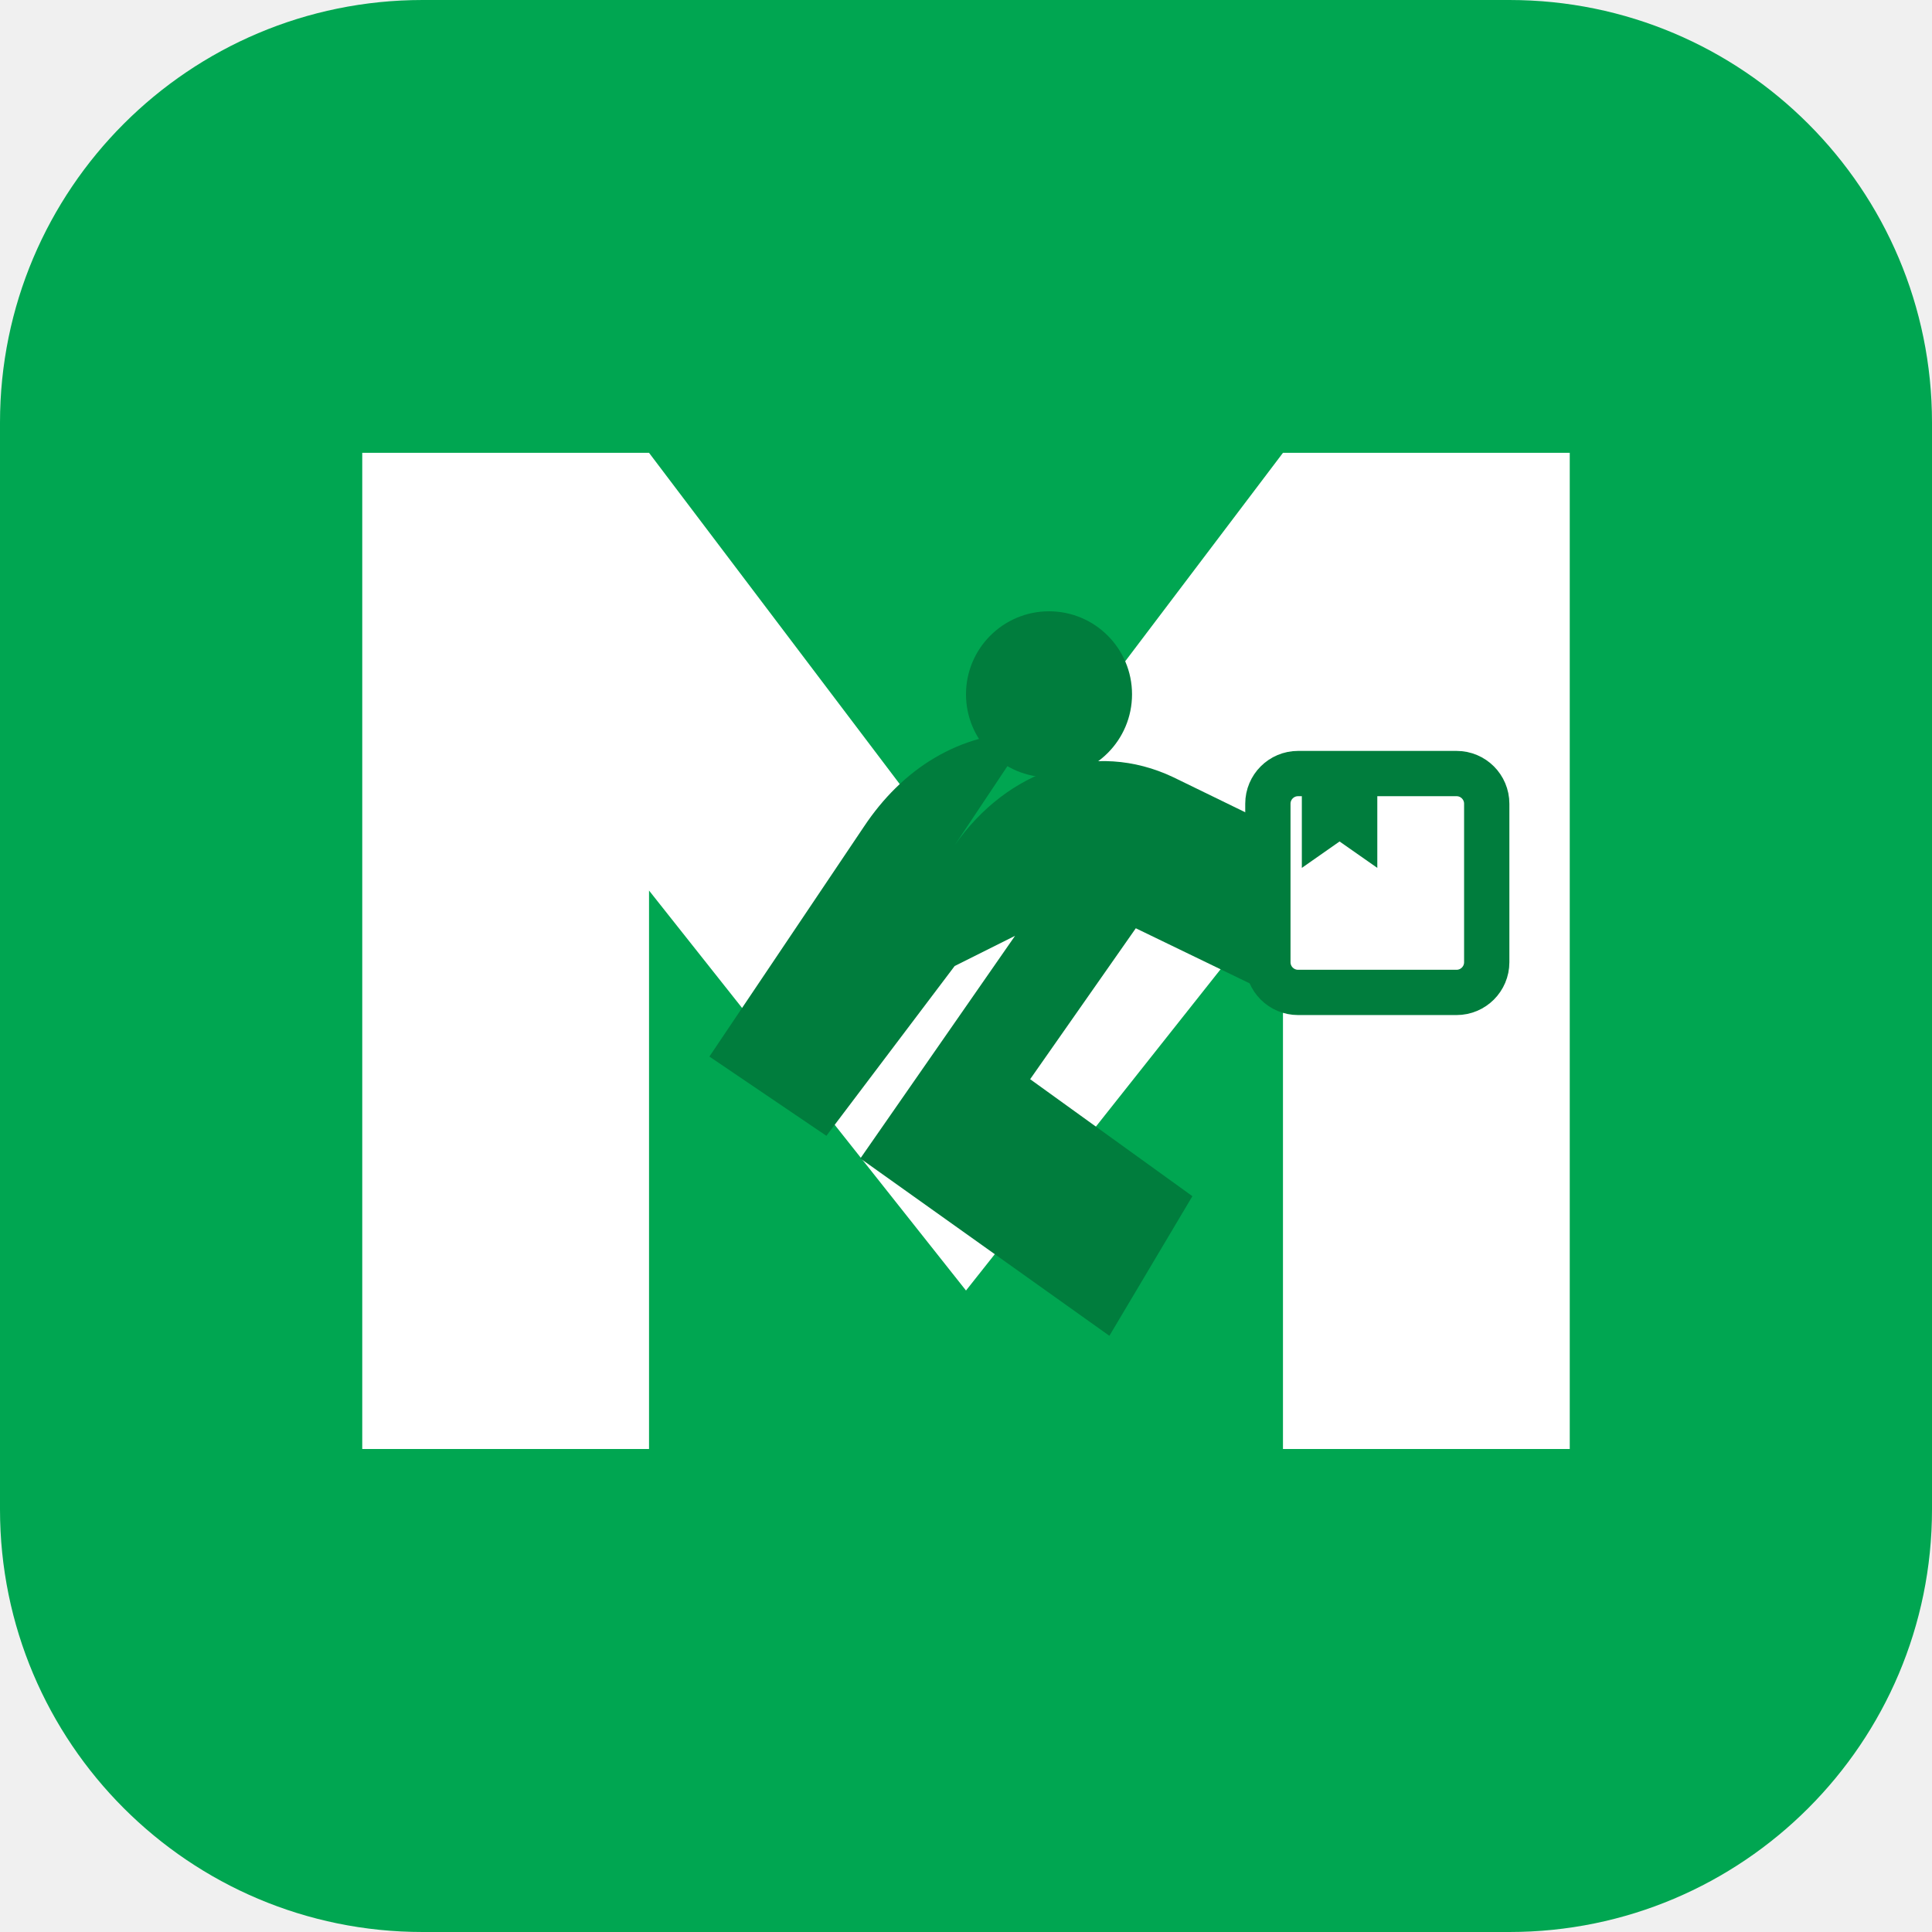
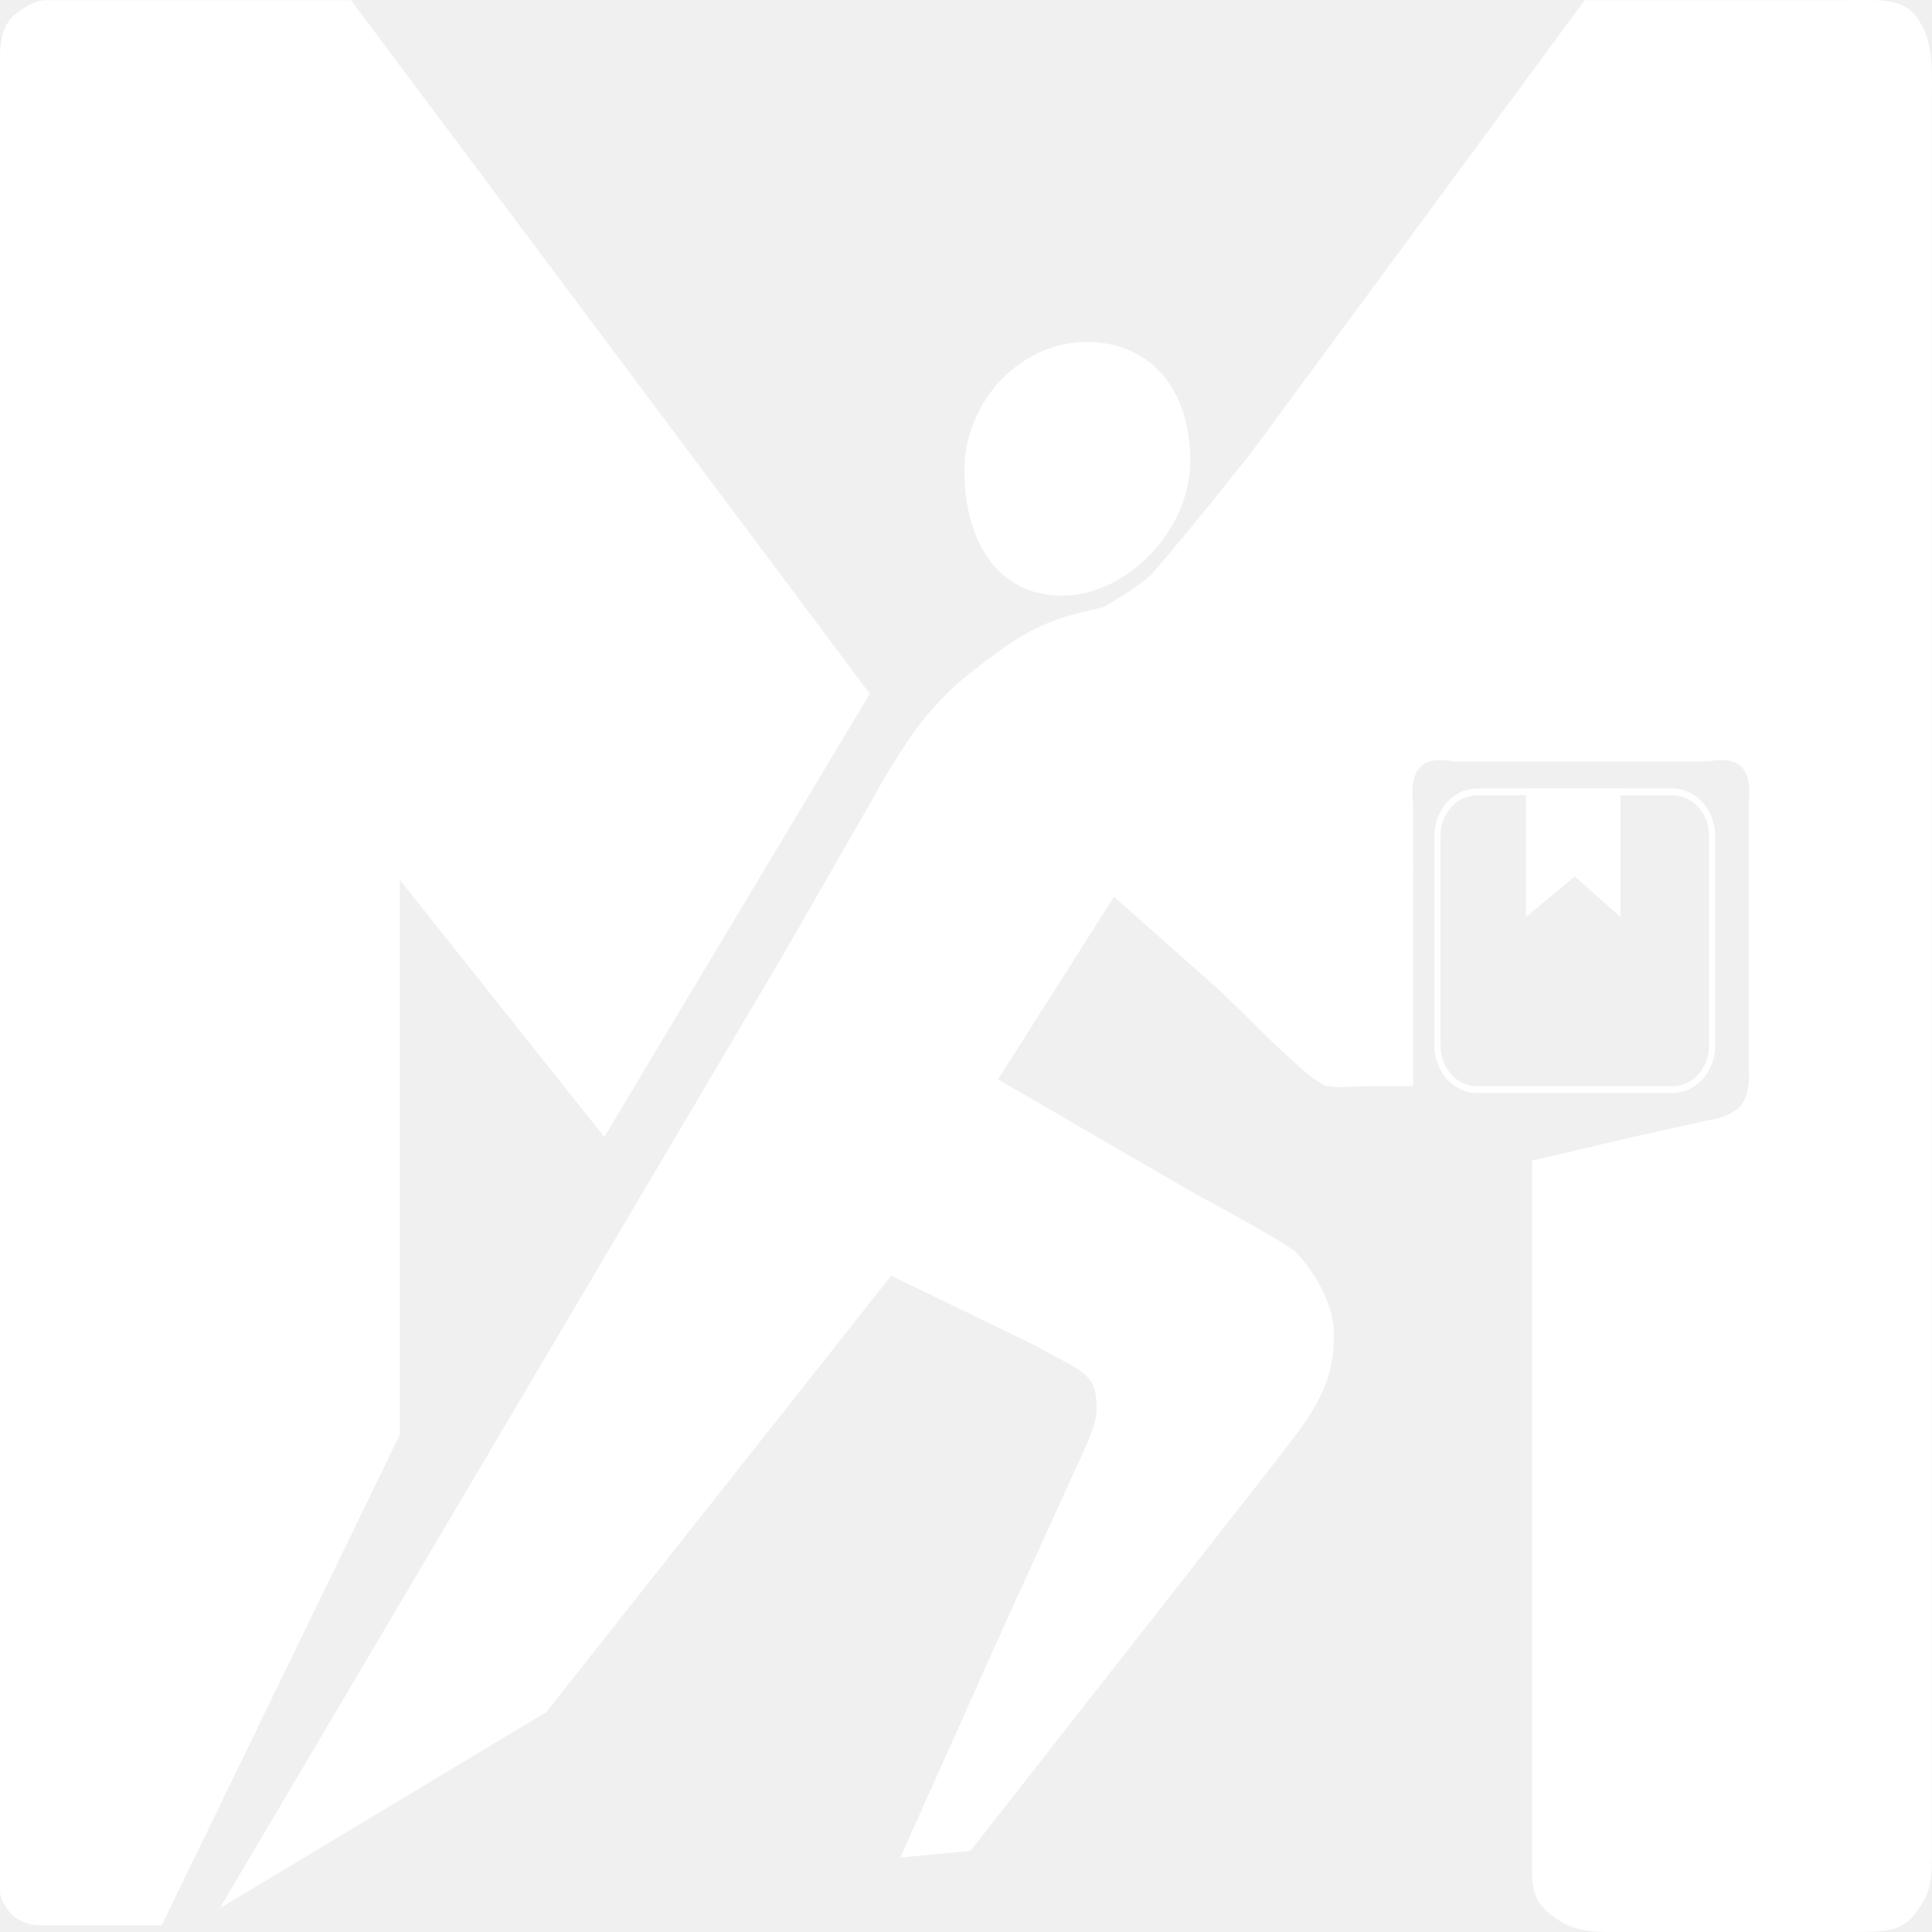
- <svg xmlns="http://www.w3.org/2000/svg" viewBox="0 0 512 512" role="img" aria-labelledby="title desc">
-   <defs>
-     <linearGradient id="g" x1="0" y1="0" x2="1" y2="1">
-       <stop offset="0" stop-color="#34C76F" />
-       <stop offset="0.55" stop-color="#00A651" />
-       <stop offset="1" stop-color="#007D3D" />
-     </linearGradient>
-   </defs>
-   <rect width="512" height="512" rx="112" fill="#00A651" />
-   <path d="M96 384V120h76l84 111 84-111h76v264h-76V236l-84 106-84-106v148z" fill="#FFFFFF" />
-   <circle cx="278" cy="184" r="22" fill="#007D3D" />
-   <path d="M253 224c14-20 37-28 58-18l39 19-18 36-31-15-28 40 43 31-22 37-66-47 41-59-16 8-34 45-31-21 41-61c10-15 25-25 44-25z" fill="#007D3D" />
-   <rect x="336" y="205" width="58" height="58" rx="8" fill="#FFFFFF" stroke="#007D3D" stroke-width="12" />
-   <path d="M365 205v25l-10-7-10 7v-25" fill="#007D3D" />
+ <svg xmlns="http://www.w3.org/2000/svg" width="300" height="300" viewBox="0 0 300 300" fill="none">
+   <path d="M184.822 71.479C184.822 82.504 174.864 92.492 164.918 92.492C154.973 92.492 149.753 84.08 149.753 73.055C149.753 62.03 158.764 53.092 168.71 53.092C178.655 53.092 184.822 60.454 184.822 71.479Z" fill="#FFFFFF" />
+   <path d="M34.121 296.322L84.829 265.853L138.38 198.084L161.127 209.117C165.392 211.743 169.657 212.794 170.131 216.471C170.605 220.149 169.925 221.517 168.236 225.402L156.151 251.931L139.801 288.442L150.701 287.392L183.637 245.365L197.618 227.503C202.357 221.199 207.57 215.946 207.096 206.49C206.832 201.237 202.831 195.983 201.172 194.407C199.513 192.831 185.77 185.476 185.77 185.476L154.966 167.615L172.975 139.247L189.561 153.956L197.618 161.836C198.802 162.887 204.252 168.365 206.148 168.666C208.043 168.966 209.939 168.666 212.782 168.666H219.417V133.993L196.67 67.276C196.67 67.276 185.503 81.494 179.135 88.815C177.188 91.053 171.197 94.331 171.197 94.331C171.197 94.331 166.868 95.183 164.207 96.169C159.34 97.975 156.833 99.786 152.597 102.999C149.233 105.55 147.407 107.142 144.54 110.353C140.349 115.049 135.536 124.012 135.536 124.012L121.201 148.966L92.174 198.084L34.121 296.322Z" fill="#FFFFFF" />
+   <path d="M259.699 168.666V169.717H229.369V168.666H259.699ZM265.386 162.362V129.791C265.386 126.309 262.84 123.487 259.699 123.487H229.369C226.228 123.487 223.682 126.309 223.682 129.791V162.362C223.682 165.843 226.228 168.666 229.369 168.666V169.717C225.705 169.717 222.734 166.424 222.734 162.362V129.791C222.734 125.856 225.522 122.643 229.027 122.446L229.369 122.436H259.699C263.363 122.436 266.333 125.729 266.333 129.791V162.362C266.333 166.424 263.363 169.717 259.699 169.717V168.666C262.84 168.666 265.386 165.843 265.386 162.362Z" fill="#FFFFFF" />
+   <path d="M236.951 142.399V122.436H251.642V142.399L244.534 136.095L236.951 142.399Z" fill="#FFFFFF" />
+   <path d="M135.062 107.727L54.499 0.033H27.249H7.109C5.687 0.033 3.507 1.083 1.896 2.659C-2.21455e-05 4.514 0 7.913 0 8.964C0 63.843 0 149.491 0 149.491C0 149.491 7.77183e-08 237.38 0 293.696C-7.24966e-10 294.221 0.237 295.272 1.422 296.848C2.843 298.739 5.687 298.949 5.687 298.949H13.269H25.117L62.081 222.775V136.62L93.833 176.546L135.062 107.727Z" fill="#FFFFFF" />
+   <path d="M297.611 296.848C295.397 300 292.872 300 286.593 300H268.94H249.747C245.482 300 242.937 299.214 240.269 296.848C237.899 294.747 237.899 292.956 237.899 288.443V180.223L254.723 176.283L265.386 173.919C265.386 173.919 269.144 173.504 270.599 171.292C271.907 169.303 271.546 166.039 271.546 166.039V146.339V124.538C271.546 124.538 272.105 121.093 270.599 119.284C268.967 117.324 265.386 118.234 265.386 118.234H245.482H225.578C225.578 118.234 221.997 117.324 220.365 119.284C218.858 121.093 219.417 124.538 219.417 124.538V134.519L166.814 108.252L176.766 94.068L246.074 0.033H272.85H286.237C291.569 0.033 295.241 -0.493 297.611 2.659C300.375 6.337 299.98 11.065 299.98 16.318V150.542V288.443C299.98 292.956 299.456 294.221 297.611 296.848Z" fill="#FFFFFF" />
</svg>
